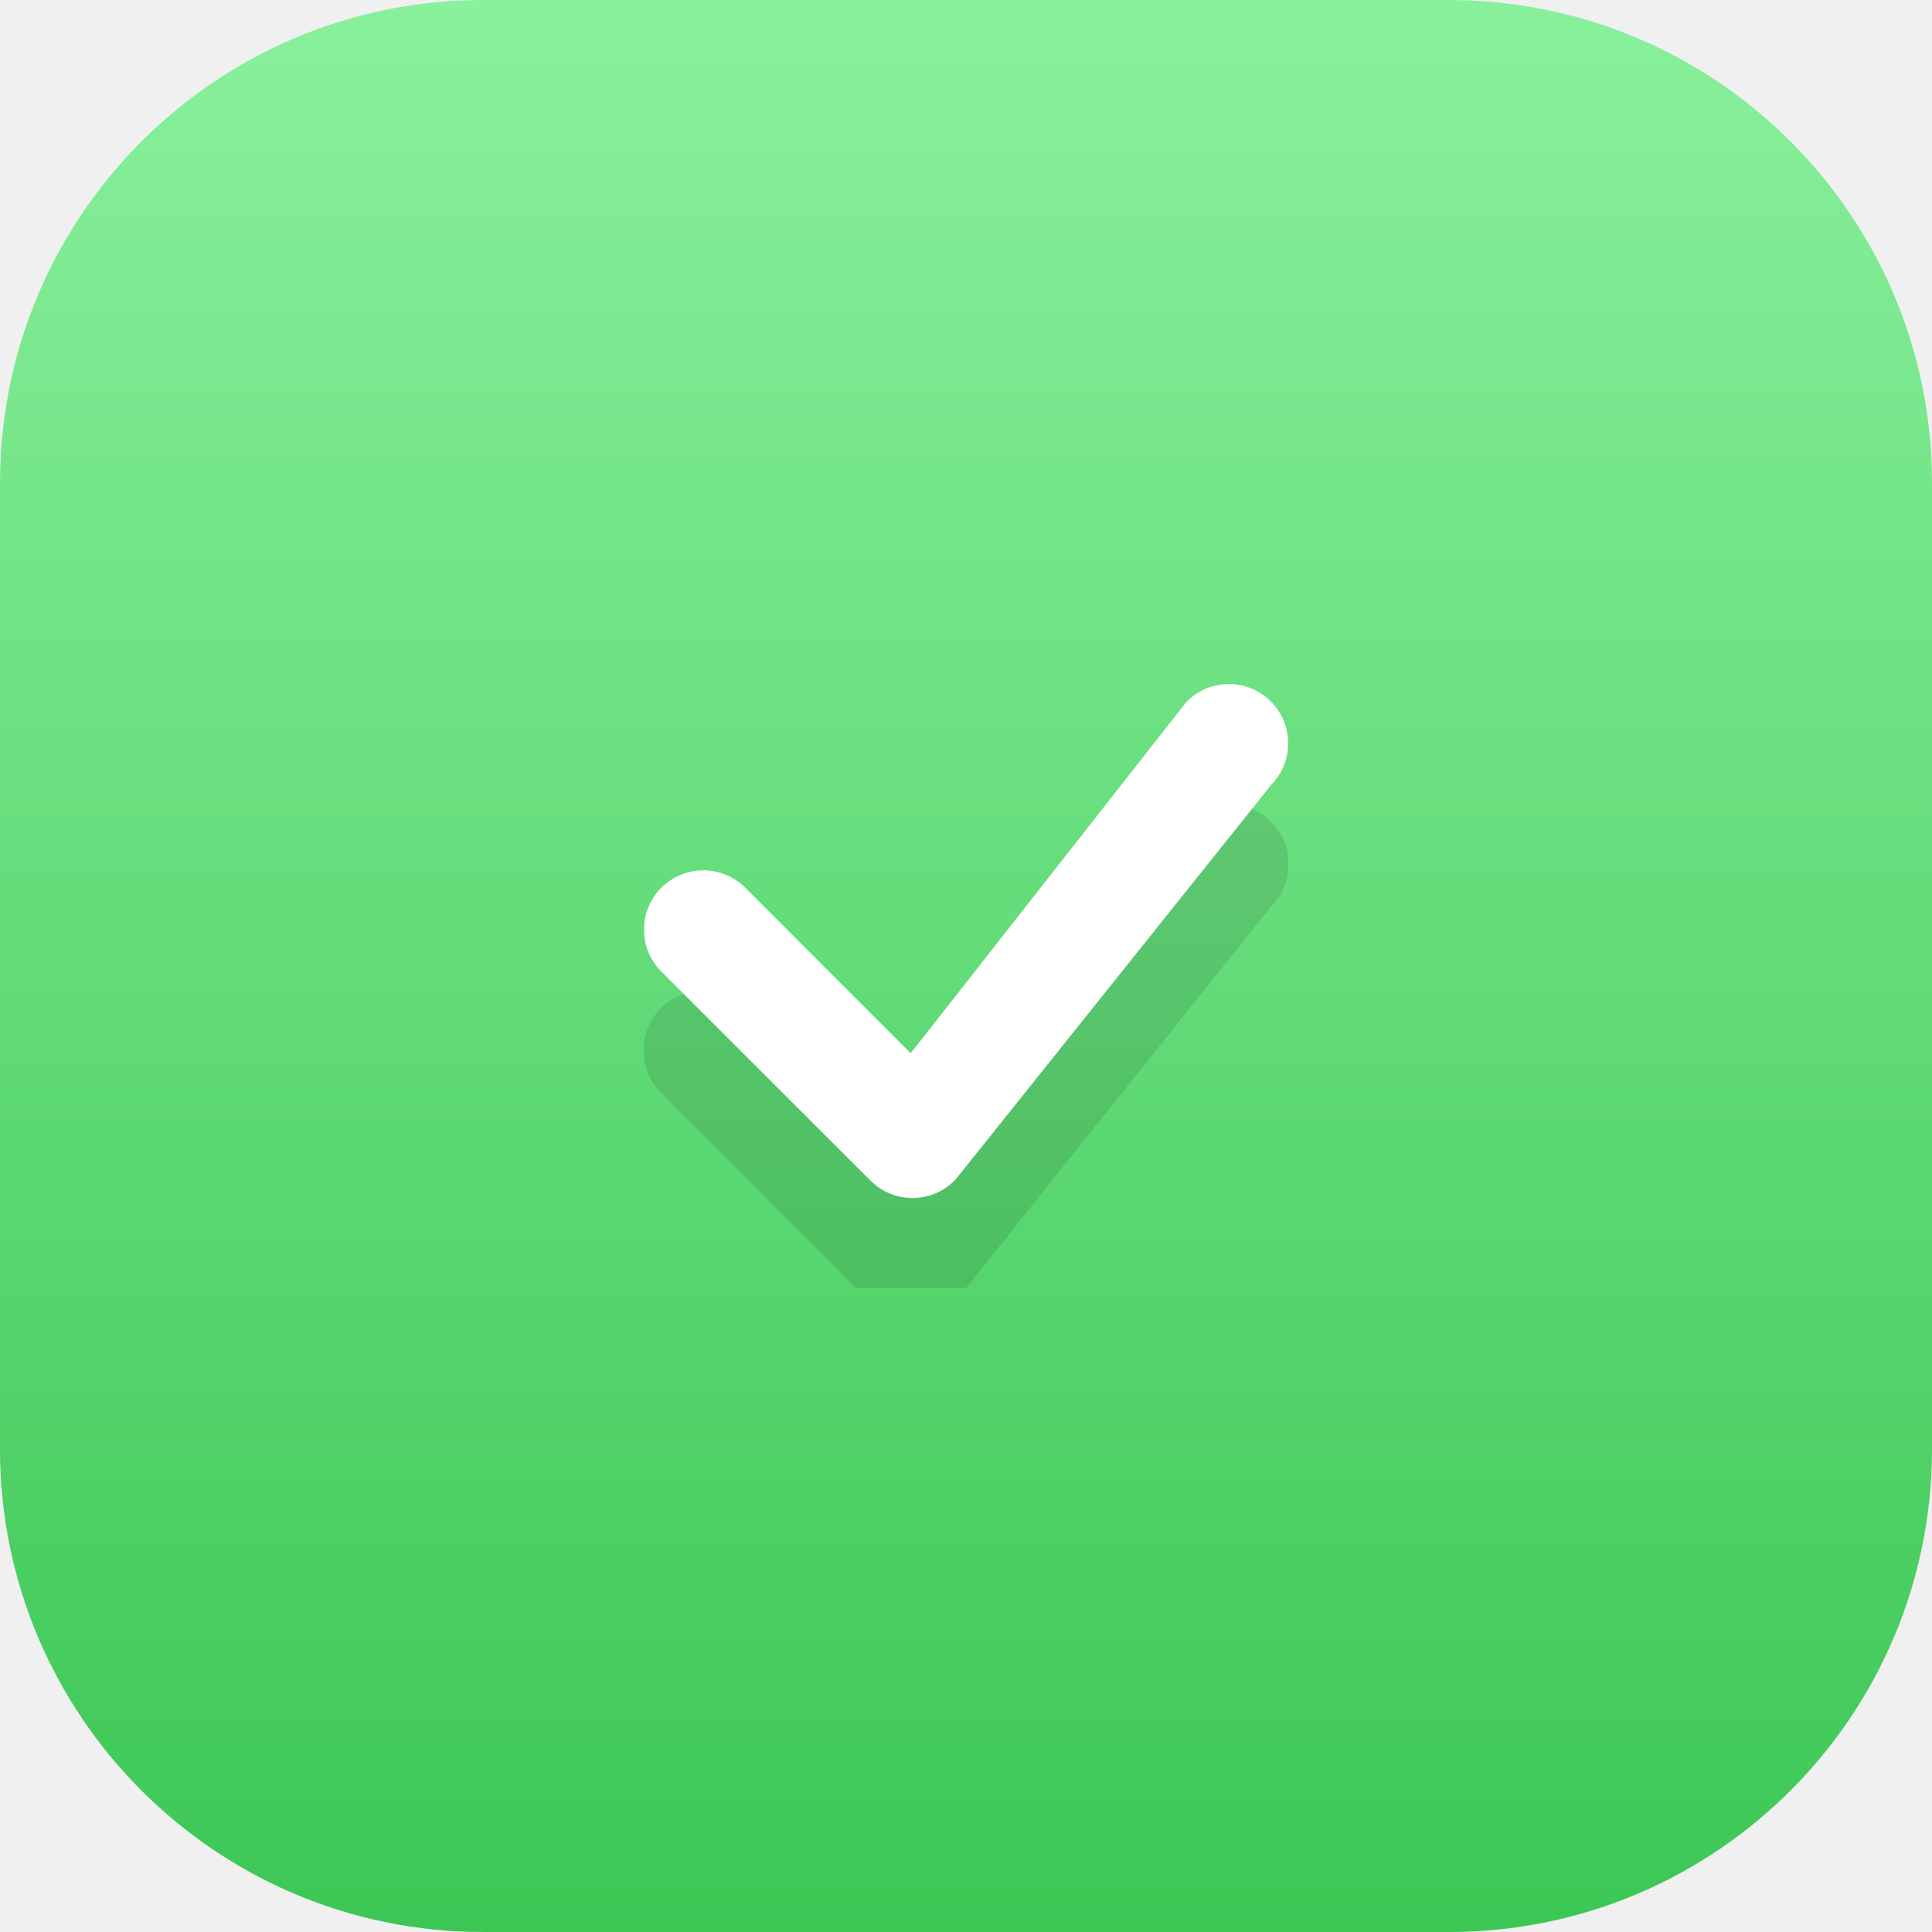
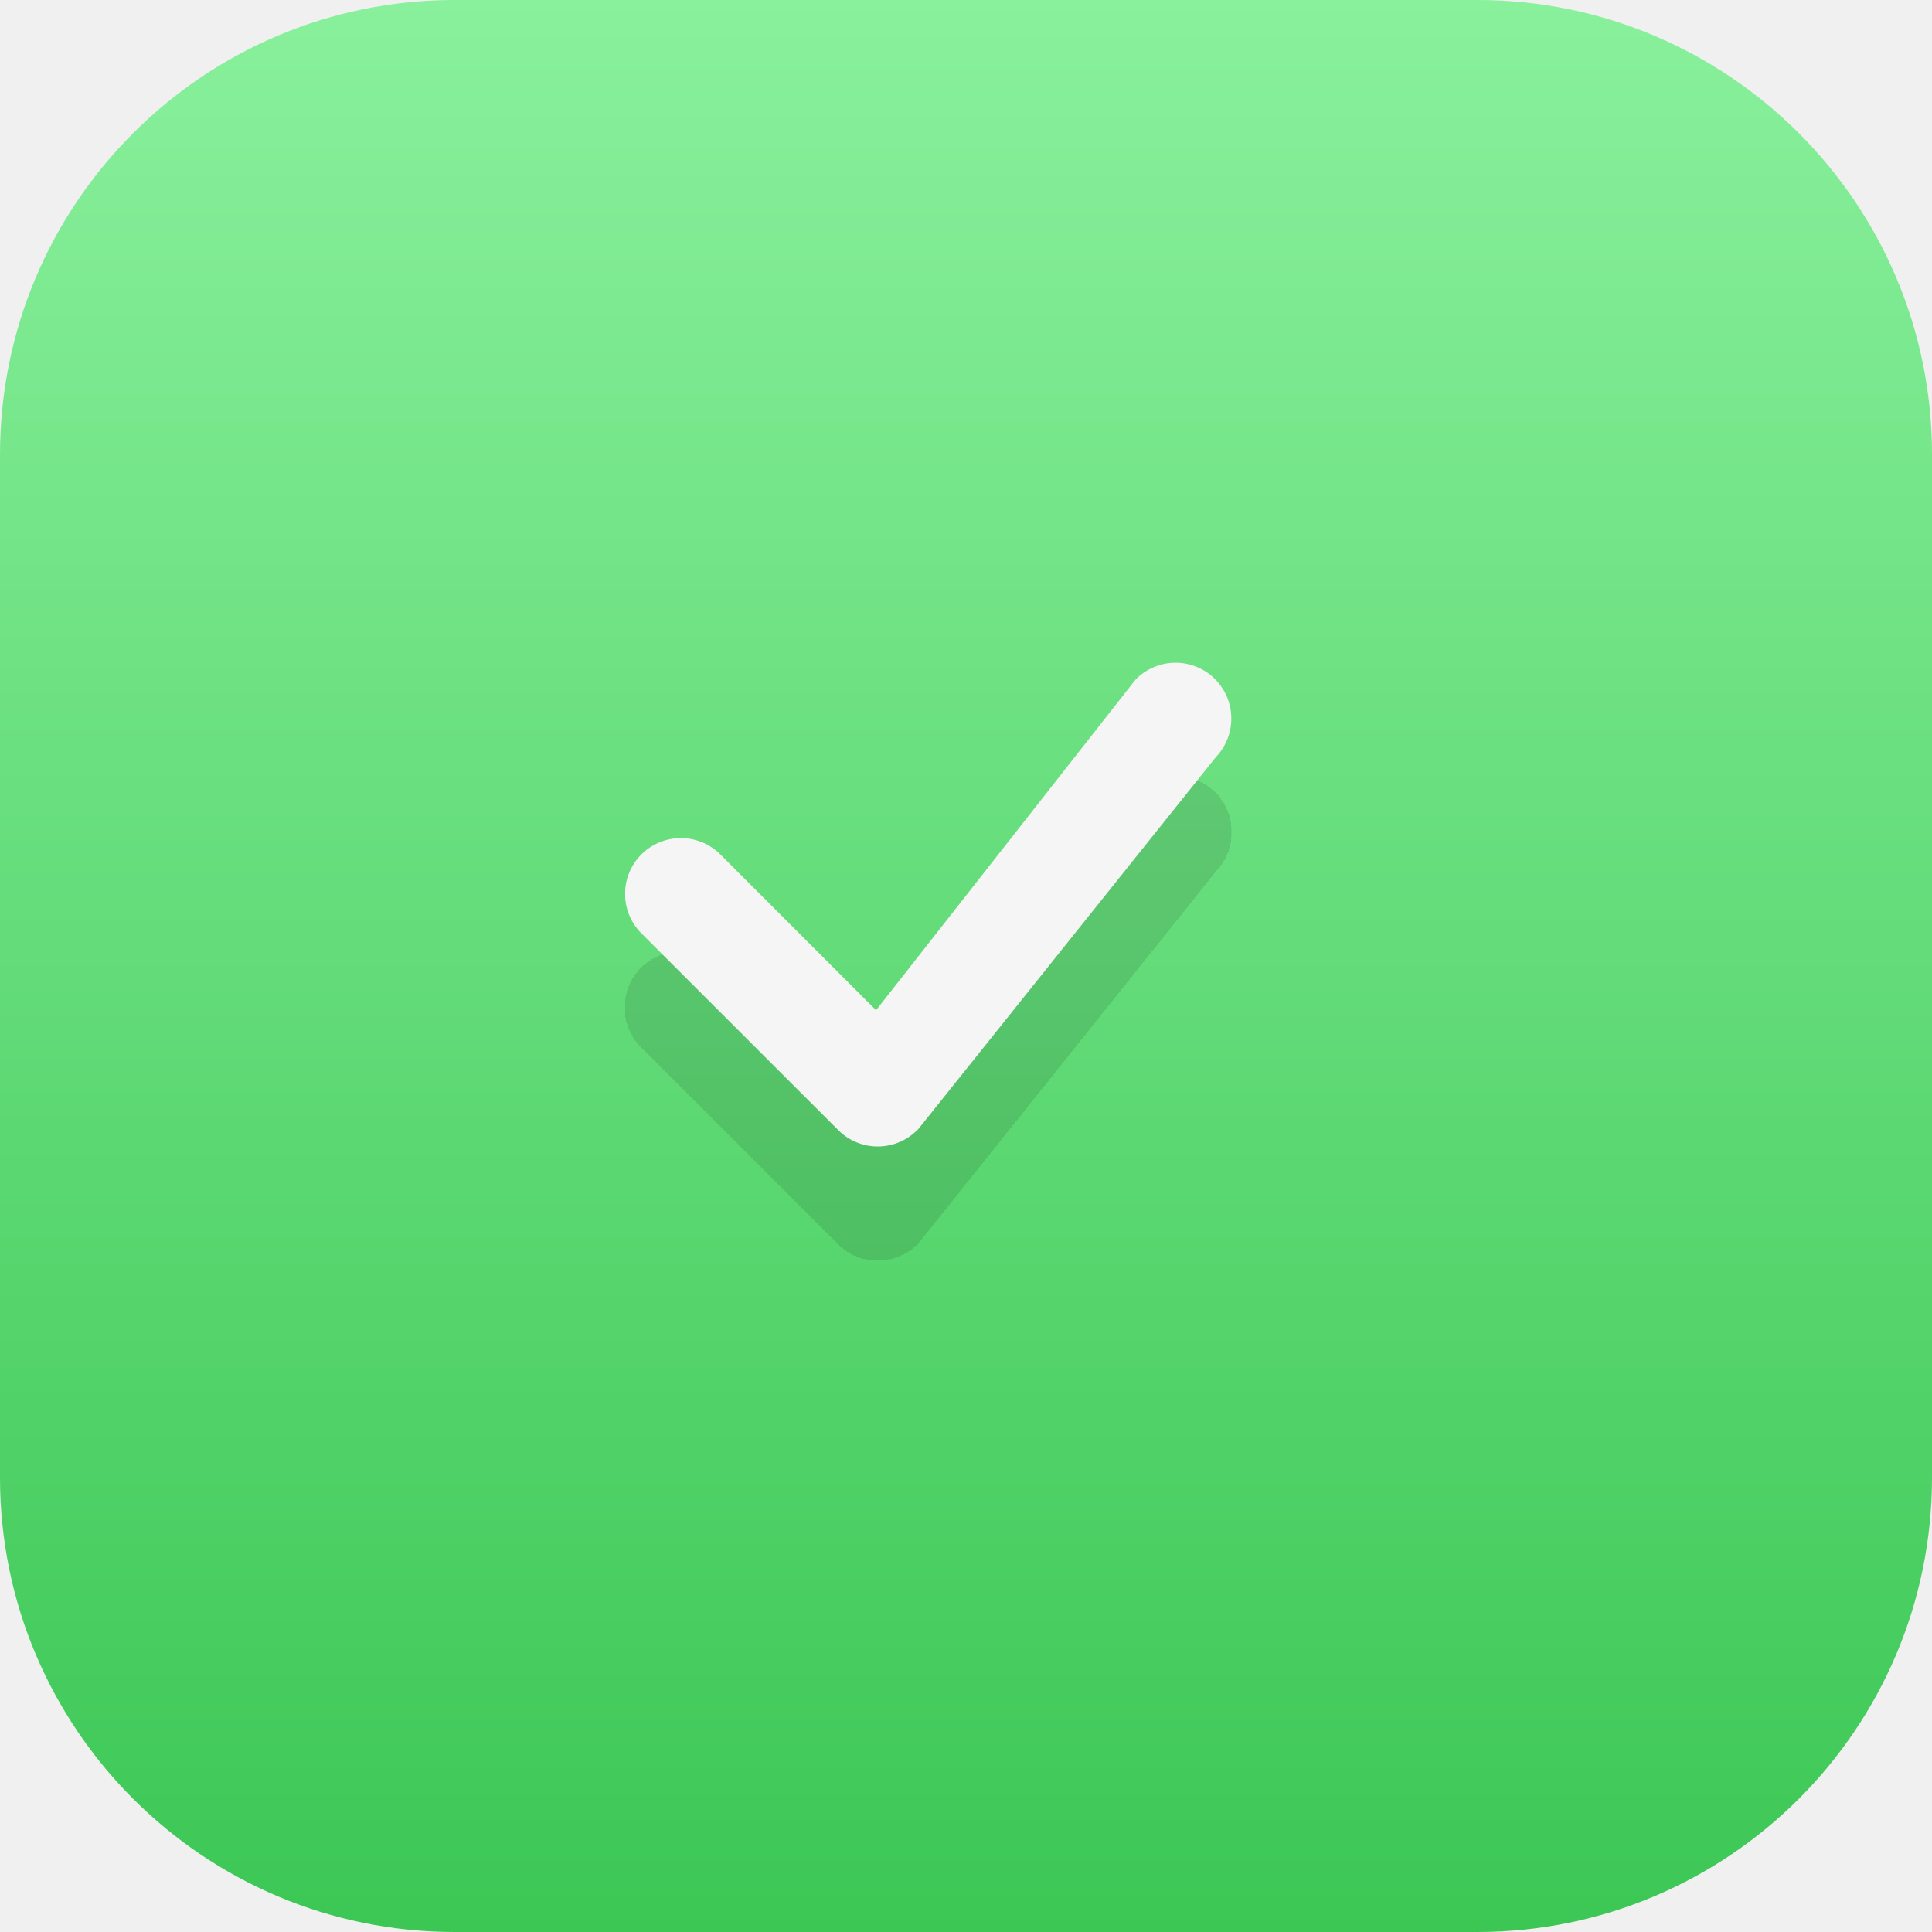
- <svg xmlns="http://www.w3.org/2000/svg" width="32" height="32" viewBox="0 0 32 32" fill="none">
-   <rect width="32" height="32" rx="8" fill="url(#paint0_linear)" />
+ <svg xmlns="http://www.w3.org/2000/svg" width="34" height="34" viewBox="0 0 34 34" fill="none">
+   <rect width="34" height="34" rx="8" fill="url(#paint0_linear)" />
  <g clip-path="url(#clip0)">
    <g filter="url(#filter0_d)">
-       <path d="M19.657 11.621C19.839 11.436 20.088 11.332 20.347 11.33C20.607 11.328 20.856 11.429 21.042 11.611C21.227 11.792 21.333 12.04 21.336 12.299C21.34 12.559 21.24 12.809 21.059 12.995L15.833 19.529C15.743 19.626 15.635 19.704 15.514 19.758C15.394 19.811 15.264 19.84 15.132 19.843C15 19.845 14.869 19.821 14.746 19.772C14.624 19.723 14.513 19.649 14.419 19.556L10.954 16.092C10.77 15.908 10.666 15.658 10.666 15.398C10.667 15.137 10.77 14.887 10.954 14.703C11.139 14.519 11.389 14.415 11.649 14.415C11.909 14.416 12.159 14.519 12.343 14.703L15.084 17.445L19.631 11.651C19.639 11.641 19.648 11.631 19.657 11.621L19.657 11.621Z" fill="white" />
+       <path d="M19.99 11.954C20.173 11.77 20.421 11.665 20.68 11.663C20.94 11.661 21.19 11.762 21.375 11.944C21.56 12.126 21.666 12.373 21.669 12.633C21.673 12.892 21.573 13.142 21.393 13.329L16.166 19.863C16.076 19.959 15.968 20.037 15.847 20.091C15.727 20.145 15.597 20.174 15.465 20.176C15.333 20.179 15.202 20.155 15.08 20.105C14.957 20.056 14.846 19.983 14.753 19.889L11.287 16.425C11.103 16.241 11 15.991 11 15.731C11 15.47 11.103 15.22 11.288 15.036C11.472 14.852 11.722 14.749 11.982 14.749C12.243 14.749 12.492 14.852 12.677 15.037L15.417 17.778L19.964 11.985C19.972 11.974 19.981 11.964 19.991 11.955L19.99 11.954Z" fill="#F5F5F5" />
    </g>
  </g>
  <defs>
-     <filter id="filter0_d" x="10.666" y="11.33" width="10.67" height="10.513" filterUnits="userSpaceOnUse" color-interpolation-filters="sRGB">
+     <filter id="filter0_d" x="11" y="11.663" width="10.67" height="10.513" filterUnits="userSpaceOnUse" color-interpolation-filters="sRGB">
      <feFlood flood-opacity="0" result="BackgroundImageFix" />
      <feColorMatrix in="SourceAlpha" type="matrix" values="0 0 0 0 0 0 0 0 0 0 0 0 0 0 0 0 0 0 127 0" result="hardAlpha" />
      <feOffset dy="2" />
      <feColorMatrix type="matrix" values="0 0 0 0 0 0 0 0 0 0 0 0 0 0 0 0 0 0 0.1 0" />
      <feBlend mode="normal" in2="BackgroundImageFix" result="effect1_dropShadow" />
      <feBlend mode="normal" in="SourceGraphic" in2="effect1_dropShadow" result="shape" />
    </filter>
-     <linearGradient id="paint0_linear" x1="16" y1="0" x2="16" y2="32" gradientUnits="userSpaceOnUse">
+     <linearGradient id="paint0_linear" x1="17" y1="0" x2="17" y2="34" gradientUnits="userSpaceOnUse">
      <stop stop-color="#89F09C" />
      <stop offset="1" stop-color="#3CC755" />
    </linearGradient>
    <clipPath id="clip0">
-       <rect width="10.667" height="10.667" fill="white" transform="translate(10.6667 10.6667)" />
+       <rect width="11.333" height="11.333" fill="white" transform="translate(11 11)" />
    </clipPath>
  </defs>
</svg>
